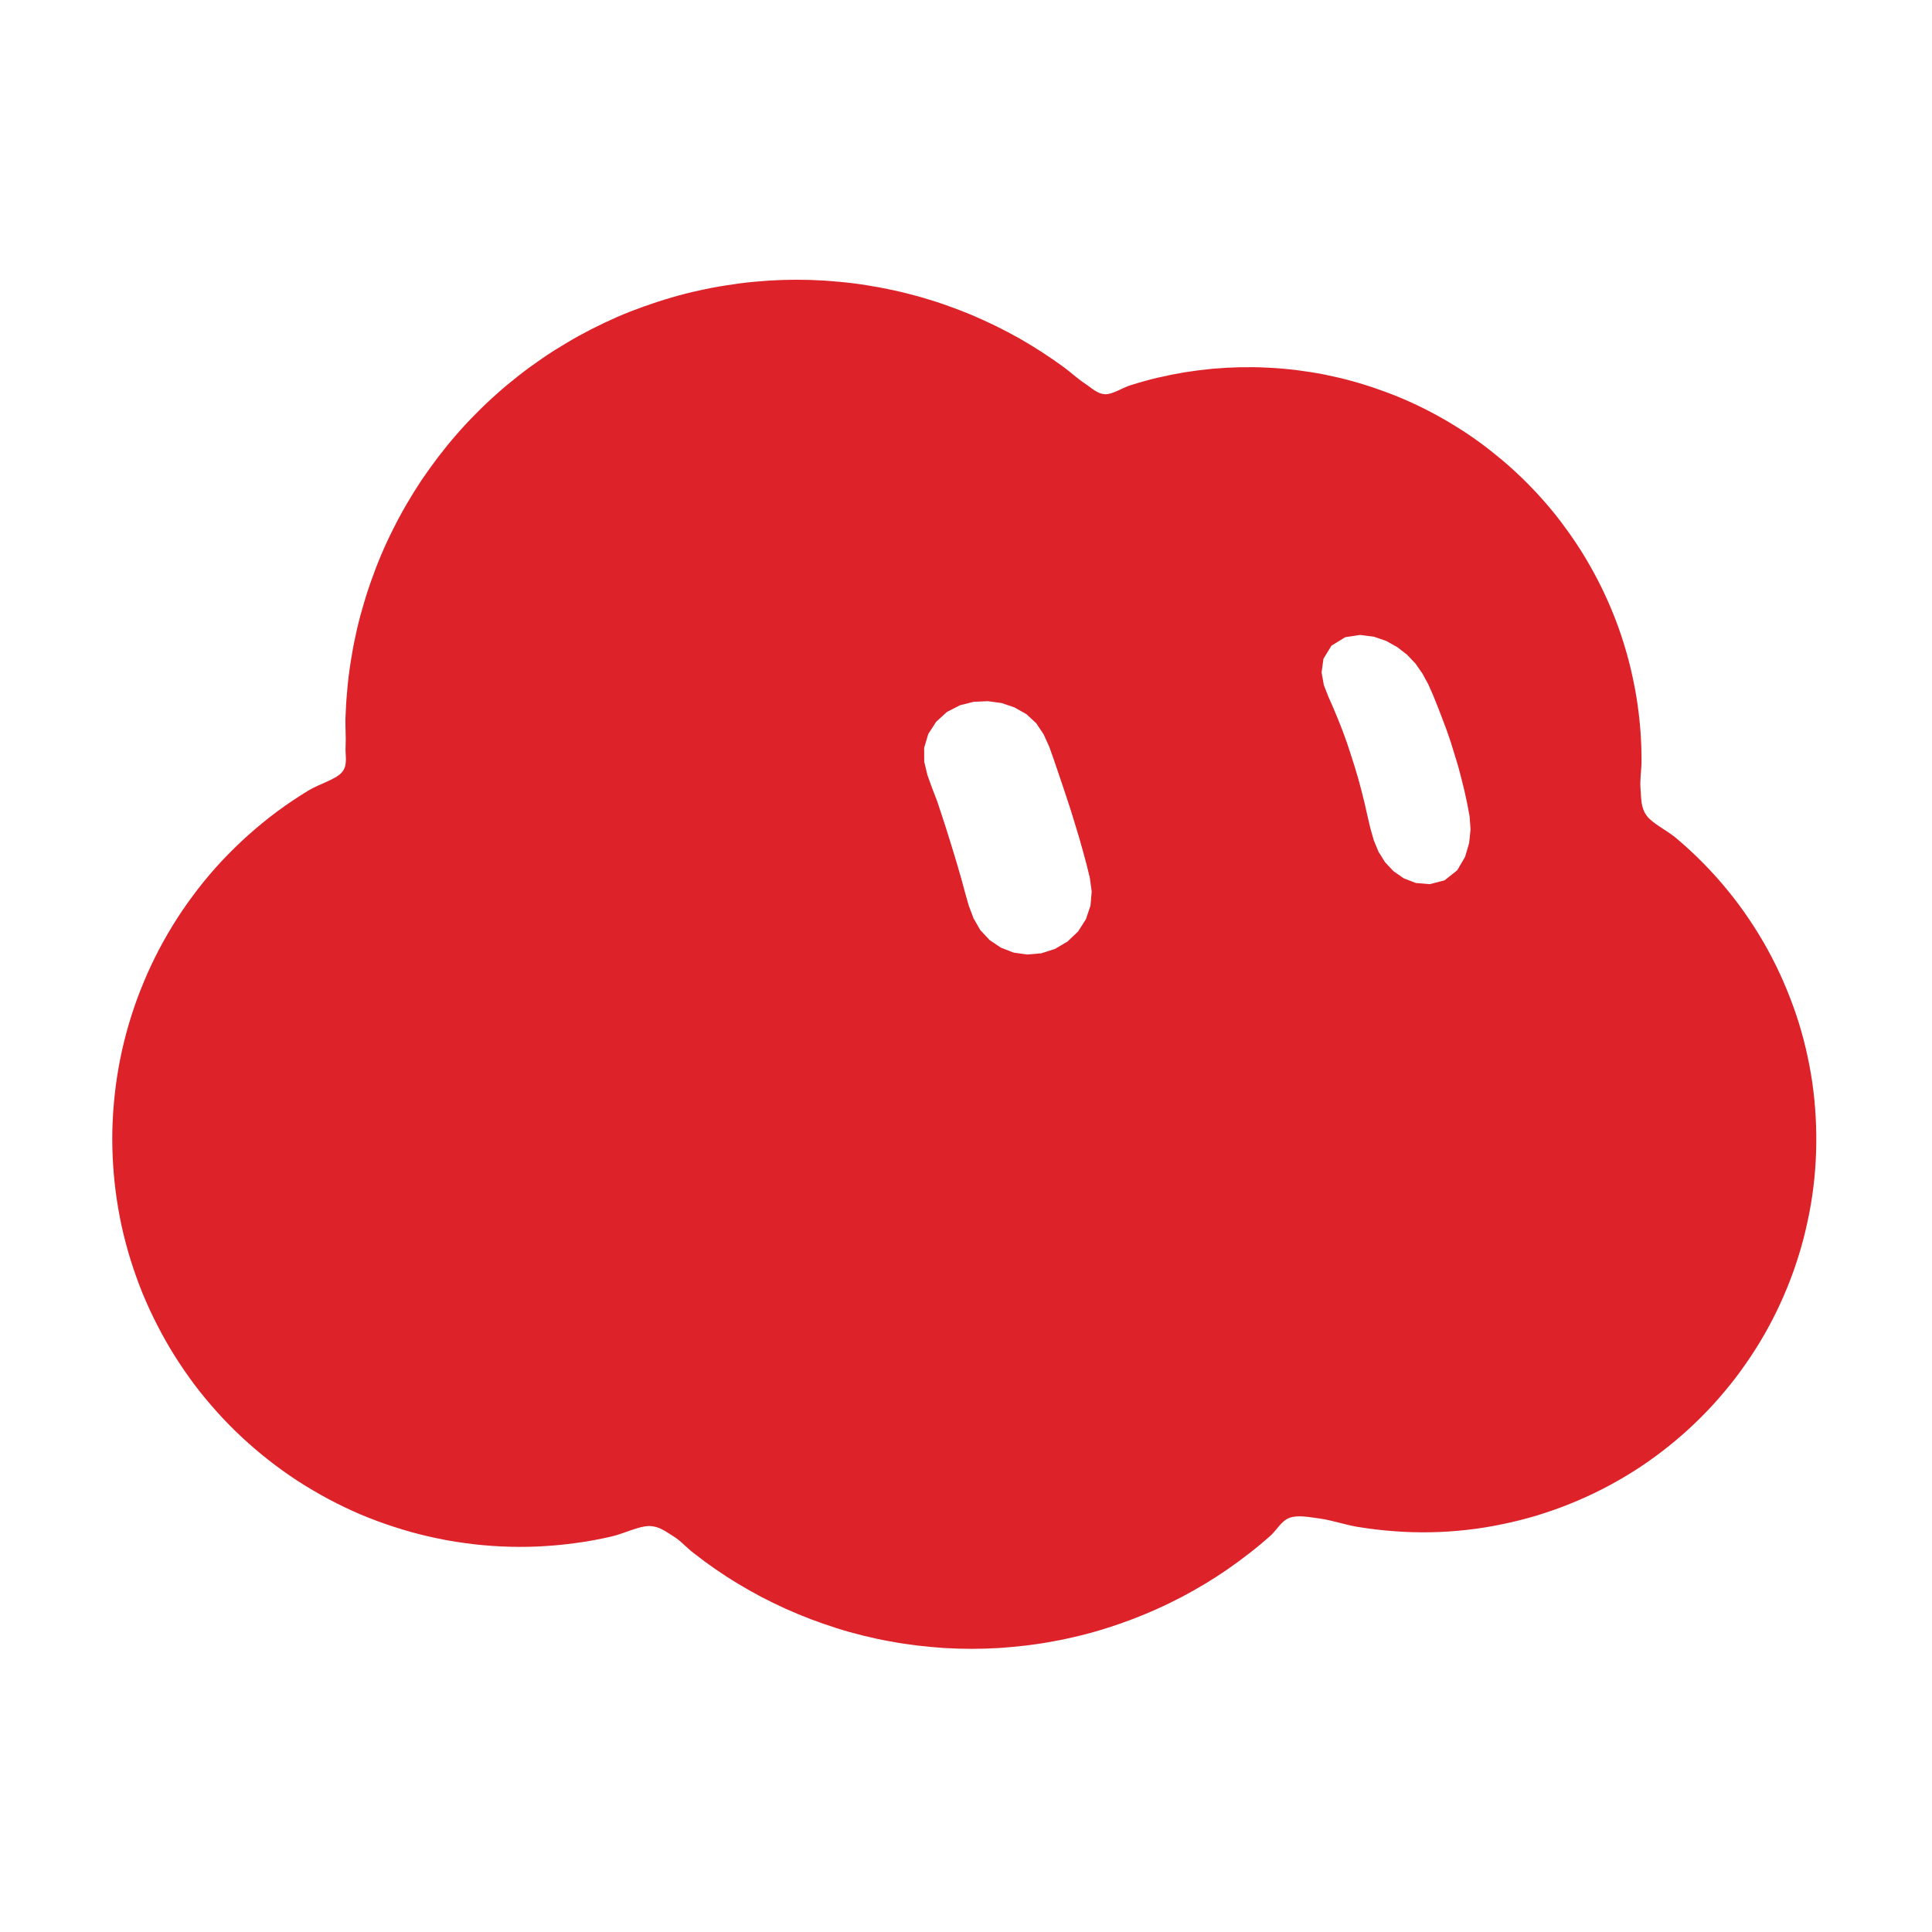
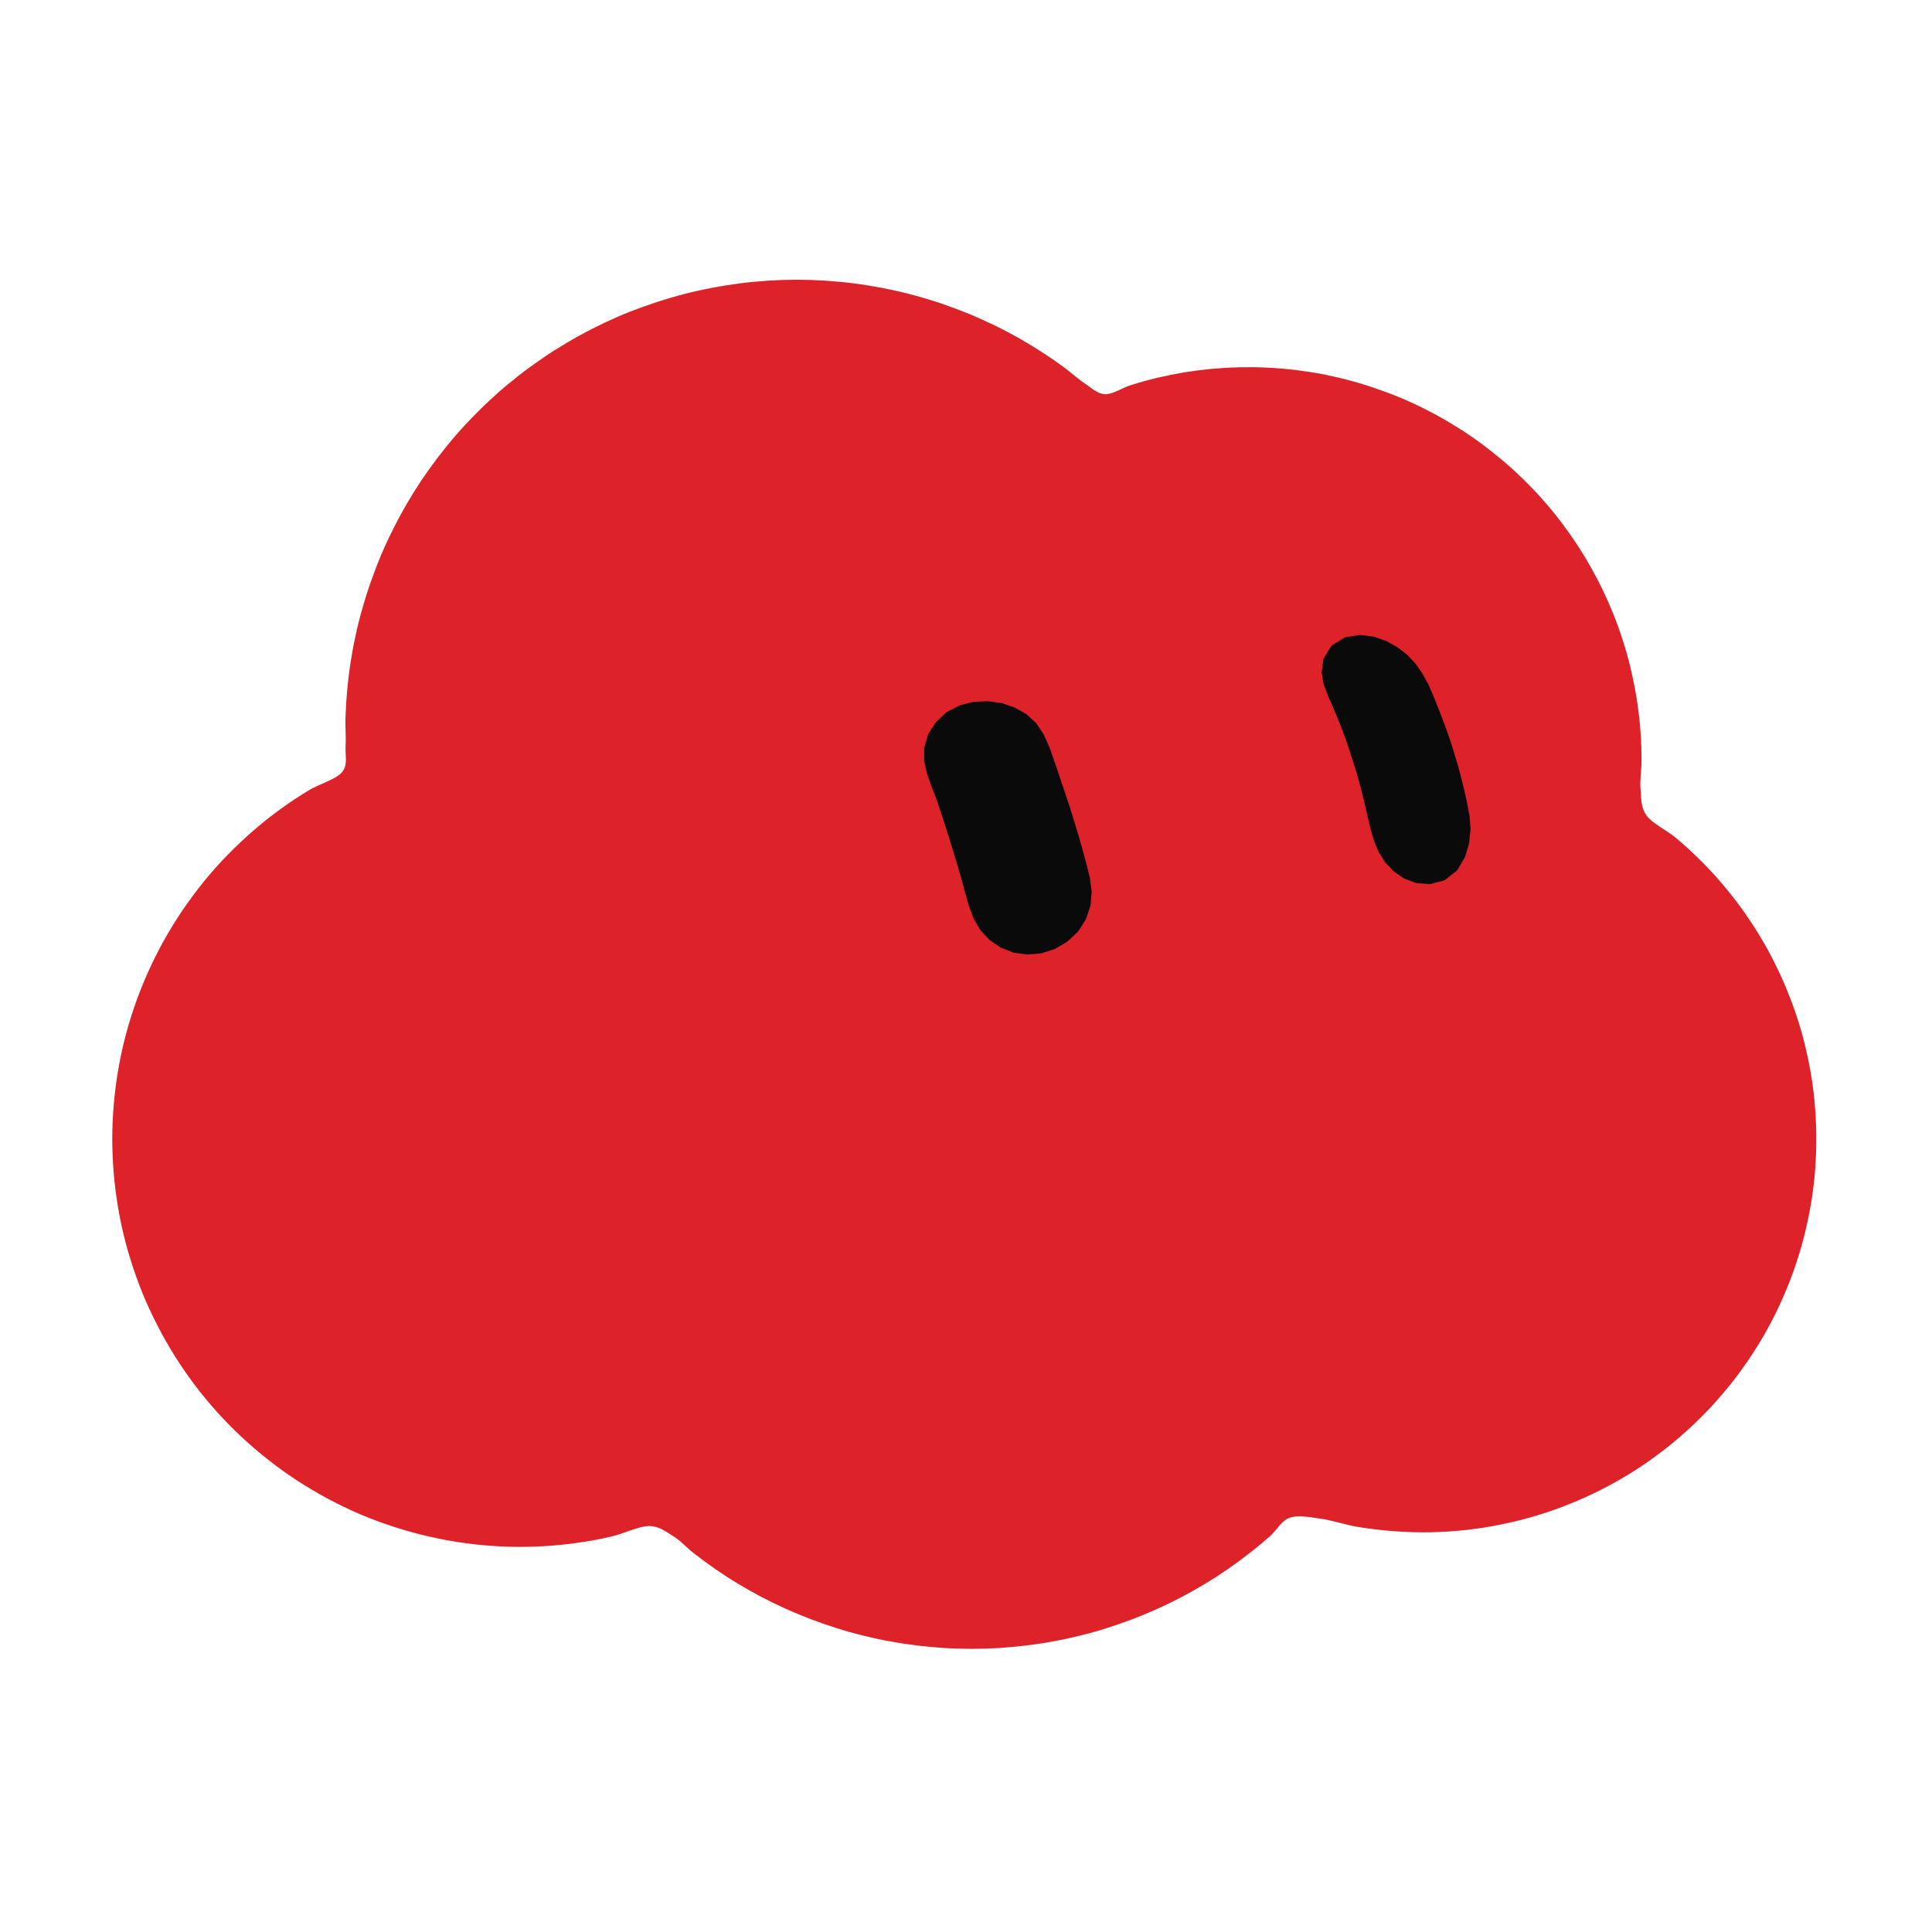
<svg xmlns="http://www.w3.org/2000/svg" width="229" height="229" viewBox="-15 -15 259 259">
  <g class="grok-bot-mark" data-official-id="cloud" data-picker-shape="cloud">
-     <path class="grok-bot-mark__compound" fill="#DD2229" fill-rule="evenodd" d="M221.98 112.32C222.74 113.71 223.45 115.15 224.08 116.59C224.71 118.05 225.28 119.52 225.79 121.02C226.29 122.51 226.72 124.03 227.08 125.56C227.44 127.08 227.73 128.62 227.96 130.17C228.18 131.72 228.33 133.28 228.41 134.83C228.5 136.38 228.51 137.94 228.46 139.5C228.41 141.05 228.29 142.6 228.1 144.14C227.91 145.69 227.65 147.22 227.32 148.73C227 150.25 226.61 151.76 226.15 153.23C225.7 154.72 225.17 156.18 224.59 157.61C224 159.04 223.36 160.46 222.65 161.83C221.94 163.21 221.17 164.56 220.34 165.87C219.51 167.17 218.62 168.45 217.69 169.68C216.74 170.91 215.74 172.11 214.7 173.26C213.64 174.41 212.54 175.51 211.4 176.56C210.25 177.62 209.05 178.62 207.81 179.57C206.57 180.52 205.29 181.42 203.96 182.26C202.63 183.09 201.27 183.88 199.87 184.59C198.47 185.31 197.03 185.97 195.56 186.56C194.1 187.16 192.6 187.68 191.08 188.15C189.56 188.61 188.01 189 186.44 189.32C184.86 189.66 183.27 189.91 181.67 190.09C180.06 190.27 178.44 190.38 176.81 190.41C175.18 190.44 173.53 190.4 171.89 190.27C170.24 190.15 168.58 189.95 166.93 189.68C165.28 189.39 163.49 188.79 161.98 188.58C160.48 188.38 159 188.07 157.89 188.47C156.78 188.86 156.18 190.11 155.28 190.91C154.4 191.69 153.48 192.46 152.53 193.19C151.59 193.93 150.62 194.64 149.63 195.33C148.65 196.01 147.63 196.67 146.6 197.29C145.56 197.92 144.51 198.51 143.43 199.08C142.37 199.63 141.28 200.17 140.16 200.67C139.06 201.17 137.94 201.63 136.79 202.07C135.66 202.5 134.5 202.9 133.34 203.27C132.18 203.64 131 203.97 129.81 204.26C128.62 204.55 127.42 204.82 126.22 205.03C125.02 205.26 123.81 205.44 122.59 205.59C121.37 205.73 120.15 205.85 118.93 205.93C117.7 206 116.48 206.04 115.25 206.04C114.02 206.04 112.8 206 111.57 205.93C110.35 205.85 109.13 205.73 107.91 205.59C106.7 205.44 105.48 205.26 104.28 205.03C103.07 204.82 101.87 204.55 100.68 204.26C99.5 203.97 98.32 203.64 97.16 203.27C96 202.9 94.84 202.5 93.7 202.07C92.56 201.63 91.44 201.17 90.33 200.67C89.22 200.17 88.13 199.63 87.06 199.08C85.99 198.51 84.94 197.92 83.9 197.29C82.87 196.67 81.86 196.01 80.87 195.33C79.88 194.64 78.91 193.93 77.97 193.19C77.02 192.46 76.21 191.5 75.21 190.91C74.21 190.3 73.34 189.57 71.98 189.58C70.62 189.59 68.7 190.57 67.06 190.96C65.41 191.35 63.75 191.65 62.09 191.87C60.44 192.1 58.77 192.24 57.12 192.32C55.47 192.39 53.82 192.39 52.18 192.31C50.55 192.23 48.92 192.09 47.31 191.86C45.7 191.65 44.1 191.35 42.53 190.99C40.95 190.63 39.39 190.2 37.86 189.7C36.33 189.21 34.83 188.65 33.35 188.03C31.88 187.4 30.43 186.71 29.03 185.96C27.62 185.2 26.24 184.39 24.92 183.54C23.59 182.67 22.29 181.74 21.04 180.76C19.79 179.79 18.59 178.75 17.43 177.68C16.28 176.6 15.16 175.47 14.11 174.3C13.06 173.13 12.04 171.91 11.09 170.65C10.15 169.39 9.25 168.09 8.41 166.75C7.58 165.43 6.8 164.05 6.08 162.64C5.36 161.25 4.7 159.81 4.1 158.36C3.51 156.9 2.98 155.41 2.51 153.91C2.04 152.4 1.64 150.88 1.3 149.34C0.97 147.8 0.7 146.24 0.5 144.68C0.3 143.12 0.17 141.54 0.1 139.97C0.03 138.38 0.03 136.8 0.11 135.22C0.18 133.64 0.33 132.06 0.53 130.49C0.74 128.91 1.02 127.35 1.36 125.8C1.71 124.25 2.12 122.71 2.61 121.18C3.09 119.66 3.64 118.16 4.26 116.68C4.87 115.2 5.56 113.74 6.3 112.32C7.05 110.89 7.86 109.5 8.74 108.13C9.61 106.77 10.56 105.45 11.55 104.16C12.55 102.87 13.61 101.62 14.73 100.42C15.86 99.23 17.04 98.06 18.27 96.96C19.51 95.86 20.8 94.79 22.14 93.8C23.49 92.8 24.89 91.86 26.34 90.98C27.8 90.09 30.02 89.5 30.85 88.52C31.68 87.53 31.25 86.24 31.33 85.05C31.4 83.86 31.28 82.59 31.31 81.35C31.35 80.12 31.42 78.88 31.54 77.64C31.64 76.4 31.79 75.16 31.98 73.93C32.17 72.69 32.39 71.46 32.66 70.24C32.92 69.01 33.22 67.79 33.58 66.58C33.92 65.36 34.3 64.16 34.72 62.97C35.14 61.78 35.59 60.59 36.08 59.43C36.58 58.25 37.11 57.1 37.69 55.96C38.25 54.83 38.86 53.7 39.5 52.6C40.14 51.5 40.82 50.41 41.52 49.35C42.24 48.3 42.99 47.25 43.76 46.24C44.54 45.22 45.35 44.22 46.19 43.26C47.03 42.29 47.91 41.35 48.81 40.45C49.71 39.53 50.64 38.65 51.6 37.8C52.56 36.94 53.55 36.12 54.56 35.33C55.57 34.54 56.61 33.79 57.67 33.06C58.72 32.33 59.81 31.65 60.91 31C62.01 30.33 63.14 29.72 64.28 29.13C65.41 28.56 66.57 28.01 67.74 27.49C68.92 26.98 70.11 26.52 71.31 26.09C72.51 25.66 73.73 25.26 74.95 24.91C76.17 24.54 77.41 24.23 78.65 23.96C79.89 23.68 81.14 23.44 82.39 23.25C83.64 23.05 84.9 22.88 86.16 22.77C87.41 22.65 88.68 22.57 89.92 22.53C91.18 22.49 92.44 22.49 93.69 22.53C94.94 22.57 96.19 22.65 97.43 22.77C98.67 22.88 99.91 23.03 101.14 23.23C102.36 23.42 103.58 23.65 104.78 23.91C105.99 24.17 107.18 24.48 108.37 24.81C109.54 25.14 110.71 25.51 111.85 25.92C113 26.32 114.14 26.76 115.25 27.22C116.36 27.69 117.45 28.2 118.54 28.72C119.61 29.25 120.67 29.81 121.7 30.39C122.73 30.98 123.74 31.59 124.73 32.24C125.71 32.87 126.68 33.54 127.62 34.23C128.55 34.91 129.44 35.75 130.36 36.36C131.28 36.96 132.09 37.8 133.12 37.85C134.17 37.89 135.43 36.99 136.6 36.63C137.77 36.26 138.96 35.93 140.16 35.64C141.36 35.36 142.58 35.12 143.8 34.91C145.02 34.72 146.26 34.56 147.5 34.44C148.74 34.33 149.99 34.26 151.25 34.23C152.5 34.21 153.75 34.22 155.01 34.29C156.26 34.35 157.52 34.46 158.77 34.61C160.02 34.77 161.27 34.96 162.5 35.2C163.74 35.45 164.98 35.74 166.2 36.07C167.42 36.41 168.63 36.78 169.82 37.21C171.02 37.63 172.2 38.08 173.37 38.59C174.54 39.1 175.69 39.65 176.81 40.24C177.93 40.83 179.05 41.46 180.13 42.14C181.21 42.8 182.27 43.51 183.3 44.26C184.34 45.02 185.34 45.81 186.32 46.63C187.3 47.45 188.24 48.31 189.15 49.19C190.07 50.09 190.96 51.02 191.8 51.97C192.65 52.92 193.47 53.92 194.24 54.93C195.01 55.95 195.75 56.99 196.45 58.06C197.16 59.13 197.81 60.23 198.43 61.34C199.05 62.46 199.64 63.6 200.17 64.76C200.71 65.92 201.21 67.1 201.66 68.29C202.11 69.48 202.52 70.7 202.88 71.92C203.25 73.14 203.56 74.38 203.83 75.62C204.11 76.87 204.34 78.13 204.52 79.39C204.7 80.65 204.84 81.91 204.93 83.18C205.02 84.45 205.06 85.72 205.06 86.98C205.06 88.25 204.81 89.57 204.93 90.79C205.03 92.01 204.94 93.22 205.73 94.32C206.53 95.42 208.44 96.29 209.71 97.36C210.98 98.43 212.19 99.55 213.33 100.71C214.48 101.87 215.57 103.09 216.59 104.34C217.62 105.59 218.58 106.89 219.48 108.23C220.38 109.56 221.21 110.92 221.98 112.32Z M117.43 79.00L119.28 79.25L121.01 79.84L122.60 80.74L123.92 81.96L124.92 83.47L125.67 85.13L126.28 86.85L126.87 88.59L127.46 90.33L128.04 92.07L128.61 93.82L129.15 95.58L129.68 97.33L130.18 99.11L130.66 100.88L131.10 102.67L131.35 104.52L131.19 106.40L130.58 108.22L129.53 109.87L128.11 111.22L126.43 112.21L124.59 112.80L122.70 112.96L120.86 112.70L119.16 112.03L117.66 111.02L116.42 109.69L115.52 108.13L114.87 106.41L114.37 104.65L113.89 102.87L113.38 101.10L112.85 99.34L112.31 97.58L111.76 95.83L111.19 94.08L110.61 92.34L109.95 90.63L109.33 88.91L108.90 87.12L108.89 85.25L109.44 83.40L110.50 81.76L111.95 80.44L113.68 79.55L115.54 79.08Z M167.33 70.12L169.16 70.35L170.83 70.92L172.31 71.75L173.63 72.77L174.76 73.96L175.69 75.30L176.48 76.75L177.15 78.27L177.77 79.82L178.37 81.38L178.96 82.95L179.50 84.53L180.00 86.15L180.49 87.76L180.92 89.40L181.33 91.06L181.69 92.72L182.01 94.43L182.14 96.18L181.95 98.02L181.40 99.88L180.35 101.67L178.65 103.02L176.66 103.53L174.80 103.37L173.17 102.74L171.80 101.78L170.68 100.59L169.81 99.20L169.17 97.66L168.71 96.04L168.32 94.38L167.94 92.70L167.53 91.05L167.09 89.41L166.61 87.79L166.10 86.19L165.57 84.58L165.00 83.01L164.39 81.46L163.75 79.92L163.08 78.40L162.47 76.84L162.17 75.15L162.42 73.31L163.50 71.55L165.34 70.42Z" />
+     <path class="grok-bot-mark__head" fill="#DD2229" d="M221.98 112.32C222.74 113.71 223.45 115.15 224.08 116.59C224.71 118.05 225.28 119.52 225.79 121.02C226.29 122.51 226.72 124.03 227.08 125.56C227.44 127.08 227.73 128.62 227.96 130.17C228.18 131.72 228.33 133.28 228.41 134.83C228.5 136.38 228.51 137.94 228.46 139.5C228.41 141.05 228.29 142.6 228.1 144.14C227.91 145.69 227.65 147.22 227.32 148.73C227 150.25 226.61 151.76 226.15 153.23C225.7 154.72 225.17 156.18 224.59 157.61C224 159.04 223.36 160.46 222.65 161.83C221.94 163.21 221.17 164.56 220.34 165.87C219.51 167.17 218.62 168.45 217.69 169.68C216.74 170.91 215.74 172.11 214.7 173.26C213.64 174.41 212.54 175.51 211.4 176.56C210.25 177.62 209.05 178.62 207.81 179.57C206.57 180.52 205.29 181.42 203.96 182.26C202.63 183.09 201.27 183.88 199.87 184.59C198.47 185.31 197.03 185.97 195.56 186.56C194.1 187.16 192.6 187.68 191.08 188.15C189.56 188.61 188.01 189 186.44 189.32C184.86 189.66 183.27 189.91 181.67 190.09C180.06 190.27 178.44 190.38 176.81 190.41C175.18 190.44 173.53 190.4 171.89 190.27C170.24 190.15 168.58 189.95 166.93 189.68C165.28 189.39 163.49 188.79 161.98 188.58C160.48 188.38 159 188.07 157.89 188.47C156.78 188.86 156.18 190.11 155.28 190.91C154.4 191.69 153.48 192.46 152.53 193.19C151.59 193.93 150.62 194.64 149.63 195.33C148.65 196.01 147.63 196.67 146.6 197.29C145.56 197.92 144.51 198.51 143.43 199.08C142.37 199.63 141.28 200.17 140.16 200.67C139.06 201.17 137.94 201.63 136.79 202.07C135.66 202.5 134.5 202.9 133.34 203.27C132.18 203.64 131 203.97 129.81 204.26C128.62 204.55 127.42 204.82 126.22 205.03C125.02 205.26 123.81 205.44 122.59 205.59C121.37 205.73 120.15 205.85 118.93 205.93C117.7 206 116.48 206.04 115.25 206.04C114.02 206.04 112.8 206 111.57 205.93C110.35 205.85 109.13 205.73 107.91 205.59C106.7 205.44 105.48 205.26 104.28 205.03C103.07 204.82 101.87 204.55 100.68 204.26C99.5 203.97 98.32 203.64 97.16 203.27C96 202.9 94.84 202.5 93.7 202.07C92.56 201.63 91.44 201.17 90.33 200.67C89.22 200.17 88.13 199.63 87.06 199.08C85.99 198.51 84.94 197.92 83.9 197.29C82.87 196.67 81.86 196.01 80.87 195.33C79.88 194.64 78.91 193.93 77.97 193.19C77.02 192.46 76.21 191.5 75.21 190.91C74.21 190.3 73.34 189.57 71.98 189.58C70.62 189.59 68.7 190.57 67.06 190.96C65.41 191.35 63.75 191.65 62.09 191.87C60.44 192.1 58.77 192.24 57.12 192.32C55.47 192.39 53.82 192.39 52.18 192.31C50.55 192.23 48.92 192.09 47.31 191.86C45.7 191.65 44.1 191.35 42.53 190.99C40.95 190.63 39.39 190.2 37.86 189.7C36.33 189.21 34.83 188.65 33.35 188.03C31.88 187.4 30.43 186.71 29.03 185.96C27.62 185.2 26.24 184.39 24.92 183.54C23.59 182.67 22.29 181.74 21.04 180.76C19.79 179.79 18.59 178.75 17.43 177.68C16.28 176.6 15.16 175.47 14.11 174.3C13.06 173.13 12.04 171.91 11.09 170.65C10.15 169.39 9.25 168.09 8.41 166.75C7.58 165.43 6.8 164.05 6.08 162.64C5.36 161.25 4.7 159.81 4.1 158.36C3.51 156.9 2.98 155.41 2.51 153.91C2.04 152.4 1.64 150.88 1.3 149.34C0.97 147.8 0.7 146.24 0.5 144.68C0.3 143.12 0.17 141.54 0.1 139.97C0.03 138.38 0.03 136.8 0.11 135.22C0.18 133.64 0.33 132.06 0.53 130.49C0.74 128.91 1.02 127.35 1.36 125.8C1.71 124.25 2.12 122.71 2.61 121.18C3.09 119.66 3.64 118.16 4.26 116.68C4.87 115.2 5.56 113.74 6.3 112.32C7.05 110.89 7.86 109.5 8.74 108.13C9.61 106.77 10.56 105.45 11.55 104.16C12.55 102.87 13.61 101.62 14.73 100.42C15.86 99.23 17.04 98.06 18.27 96.96C19.51 95.86 20.8 94.79 22.14 93.8C23.49 92.8 24.89 91.86 26.34 90.98C27.8 90.09 30.02 89.5 30.85 88.52C31.68 87.53 31.25 86.24 31.33 85.05C31.4 83.86 31.28 82.59 31.31 81.35C31.35 80.12 31.42 78.88 31.54 77.64C31.64 76.4 31.79 75.16 31.98 73.93C32.17 72.69 32.39 71.46 32.66 70.24C32.92 69.01 33.22 67.79 33.58 66.58C33.92 65.36 34.3 64.16 34.72 62.97C35.14 61.78 35.59 60.59 36.08 59.43C36.58 58.25 37.11 57.1 37.69 55.96C38.25 54.83 38.86 53.7 39.5 52.6C40.14 51.5 40.82 50.41 41.52 49.35C42.24 48.3 42.99 47.25 43.76 46.24C44.54 45.22 45.35 44.22 46.19 43.26C47.03 42.29 47.91 41.35 48.81 40.45C49.71 39.53 50.64 38.65 51.6 37.8C52.56 36.94 53.55 36.12 54.56 35.33C55.57 34.54 56.61 33.79 57.67 33.06C58.72 32.33 59.81 31.65 60.91 31C62.01 30.33 63.14 29.72 64.28 29.13C65.41 28.56 66.57 28.01 67.74 27.49C68.92 26.98 70.11 26.52 71.31 26.09C72.51 25.66 73.73 25.26 74.95 24.91C76.17 24.54 77.41 24.23 78.65 23.96C79.89 23.68 81.14 23.44 82.39 23.25C83.64 23.05 84.9 22.88 86.16 22.77C87.41 22.65 88.68 22.57 89.92 22.53C91.18 22.49 92.44 22.49 93.69 22.53C94.94 22.57 96.19 22.65 97.43 22.77C98.67 22.88 99.91 23.03 101.14 23.23C102.36 23.42 103.58 23.65 104.78 23.91C105.99 24.17 107.18 24.48 108.37 24.81C109.54 25.14 110.71 25.51 111.85 25.92C113 26.32 114.14 26.76 115.25 27.22C116.36 27.69 117.45 28.2 118.54 28.72C119.61 29.25 120.67 29.81 121.7 30.39C122.73 30.98 123.74 31.59 124.73 32.24C125.71 32.87 126.68 33.54 127.62 34.23C128.55 34.91 129.44 35.75 130.36 36.36C131.28 36.96 132.09 37.8 133.12 37.85C134.17 37.89 135.43 36.99 136.6 36.63C137.77 36.26 138.96 35.93 140.16 35.64C141.36 35.36 142.58 35.12 143.8 34.91C145.02 34.72 146.26 34.56 147.5 34.44C148.74 34.33 149.99 34.26 151.25 34.23C152.5 34.21 153.75 34.22 155.01 34.29C156.26 34.35 157.52 34.46 158.77 34.61C160.02 34.77 161.27 34.96 162.5 35.2C163.74 35.45 164.98 35.74 166.2 36.07C167.42 36.41 168.63 36.78 169.82 37.21C171.02 37.63 172.2 38.08 173.37 38.59C174.54 39.1 175.69 39.65 176.81 40.24C177.93 40.83 179.05 41.46 180.13 42.14C181.21 42.8 182.27 43.51 183.3 44.26C184.34 45.02 185.34 45.81 186.32 46.63C187.3 47.45 188.24 48.31 189.15 49.19C190.07 50.09 190.96 51.02 191.8 51.97C192.65 52.92 193.47 53.92 194.24 54.93C195.01 55.95 195.75 56.99 196.45 58.06C197.16 59.13 197.81 60.23 198.43 61.34C199.05 62.46 199.64 63.6 200.17 64.76C200.71 65.92 201.21 67.1 201.66 68.29C202.11 69.48 202.52 70.7 202.88 71.92C203.25 73.14 203.56 74.38 203.83 75.62C204.11 76.87 204.34 78.13 204.52 79.39C204.7 80.65 204.84 81.91 204.93 83.18C205.02 84.45 205.06 85.72 205.06 86.98C205.06 88.25 204.81 89.57 204.93 90.79C205.03 92.01 204.94 93.22 205.73 94.32C206.53 95.42 208.44 96.29 209.71 97.36C210.98 98.43 212.19 99.55 213.33 100.71C214.48 101.87 215.57 103.09 216.59 104.34C217.62 105.59 218.58 106.89 219.48 108.23C220.38 109.56 221.21 110.92 221.98 112.32Z" />
+     <path class="grok-bot-mark__eye grok-bot-mark__eye--left" fill="#0A0A0A" d="M117.43 79.00L119.28 79.25L121.01 79.84L122.60 80.74L123.92 81.96L124.92 83.47L125.67 85.13L126.28 86.85L126.87 88.59L127.46 90.33L128.04 92.07L128.61 93.82L129.15 95.58L129.68 97.33L130.18 99.11L130.66 100.88L131.10 102.67L131.35 104.52L131.19 106.40L130.58 108.22L129.53 109.87L128.11 111.22L126.43 112.21L124.59 112.80L122.70 112.96L120.86 112.70L119.16 112.03L117.66 111.02L116.42 109.69L115.52 108.13L114.87 106.41L114.37 104.65L113.89 102.87L113.38 101.10L112.85 99.34L112.31 97.58L111.76 95.83L111.19 94.08L110.61 92.34L109.95 90.63L109.33 88.91L108.90 87.12L108.89 85.25L109.44 83.40L110.50 81.76L111.95 80.44L113.68 79.55L115.54 79.08Z" />
+     <path class="grok-bot-mark__eye grok-bot-mark__eye--right" fill="#0A0A0A" d="M167.33 70.12L169.16 70.35L170.83 70.92L172.31 71.75L173.63 72.77L174.76 73.96L175.69 75.30L176.48 76.75L177.15 78.27L177.77 79.82L178.37 81.38L178.96 82.95L179.50 84.53L180.00 86.15L180.49 87.76L180.92 89.40L181.33 91.06L181.69 92.72L182.01 94.43L182.14 96.18L181.95 98.02L181.40 99.88L180.35 101.67L178.65 103.02L176.66 103.53L174.80 103.37L173.17 102.74L171.80 101.78L170.68 100.59L169.81 99.20L169.17 97.66L168.71 96.04L168.32 94.38L167.94 92.70L167.53 91.05L167.09 89.41L166.61 87.79L166.10 86.19L165.57 84.58L165.00 83.01L164.39 81.46L163.75 79.92L163.08 78.40L162.47 76.84L162.17 75.15L162.42 73.31L163.50 71.55L165.34 70.42Z" />
  </g>
</svg>
